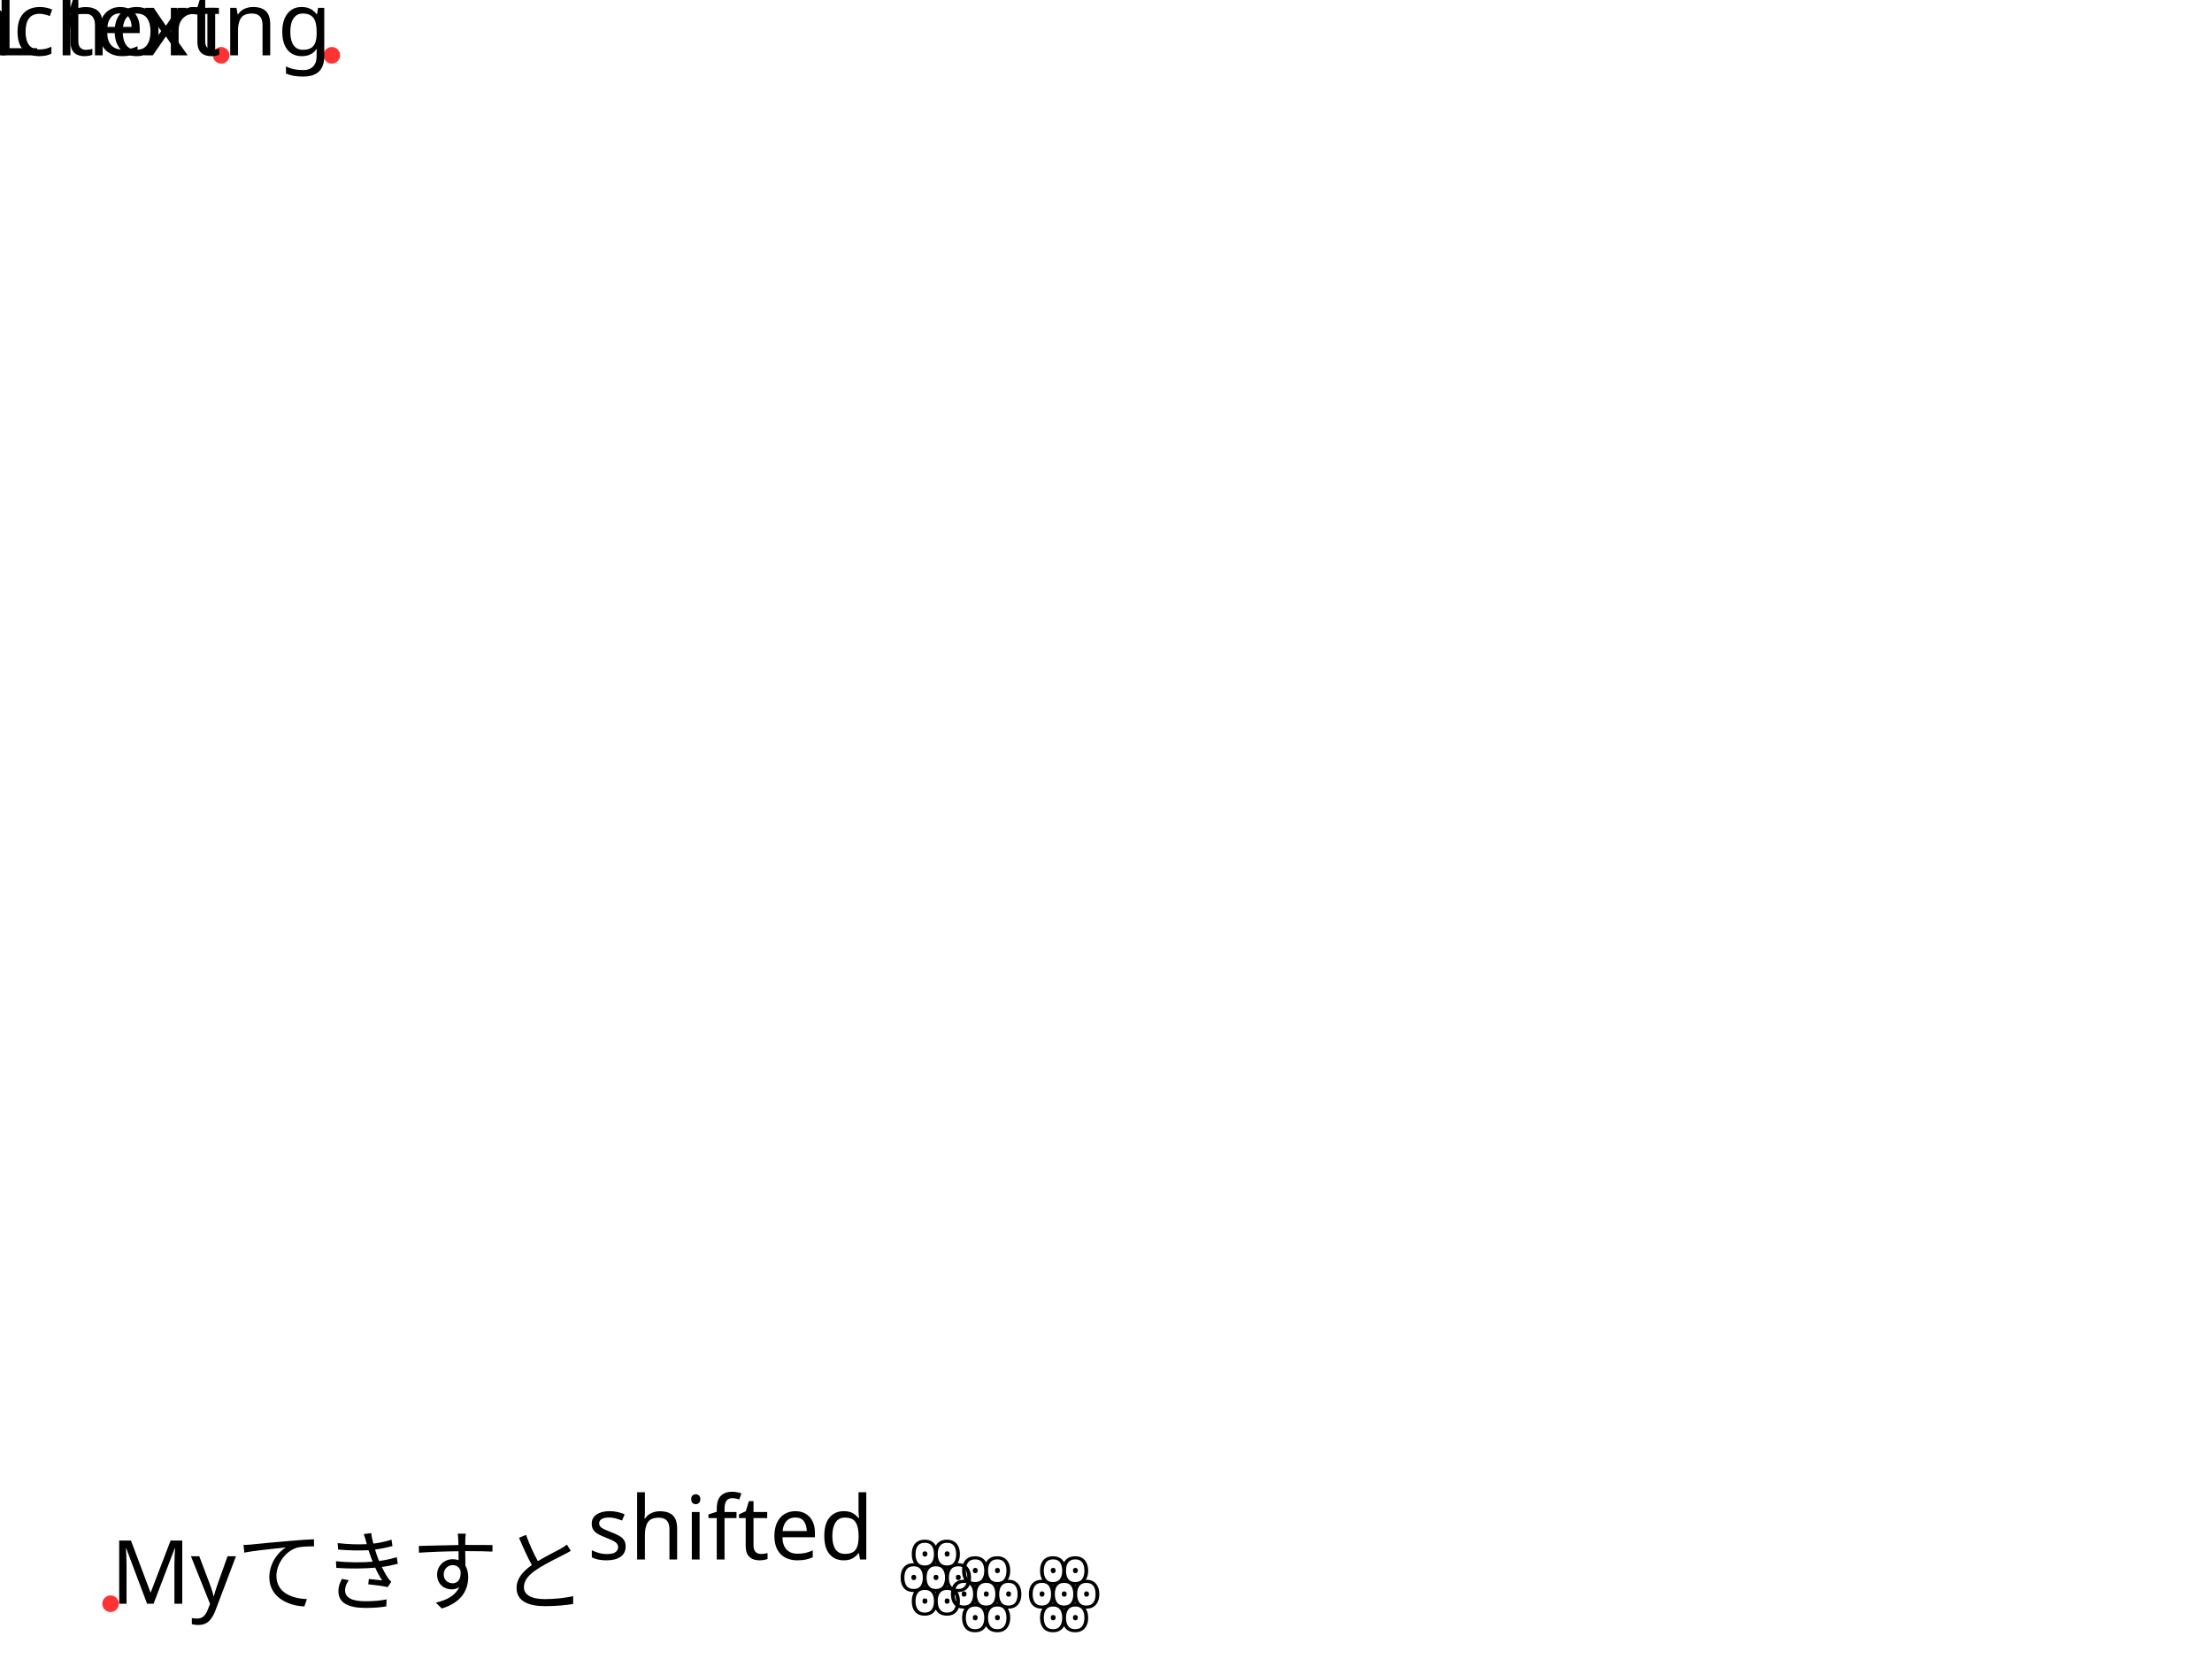
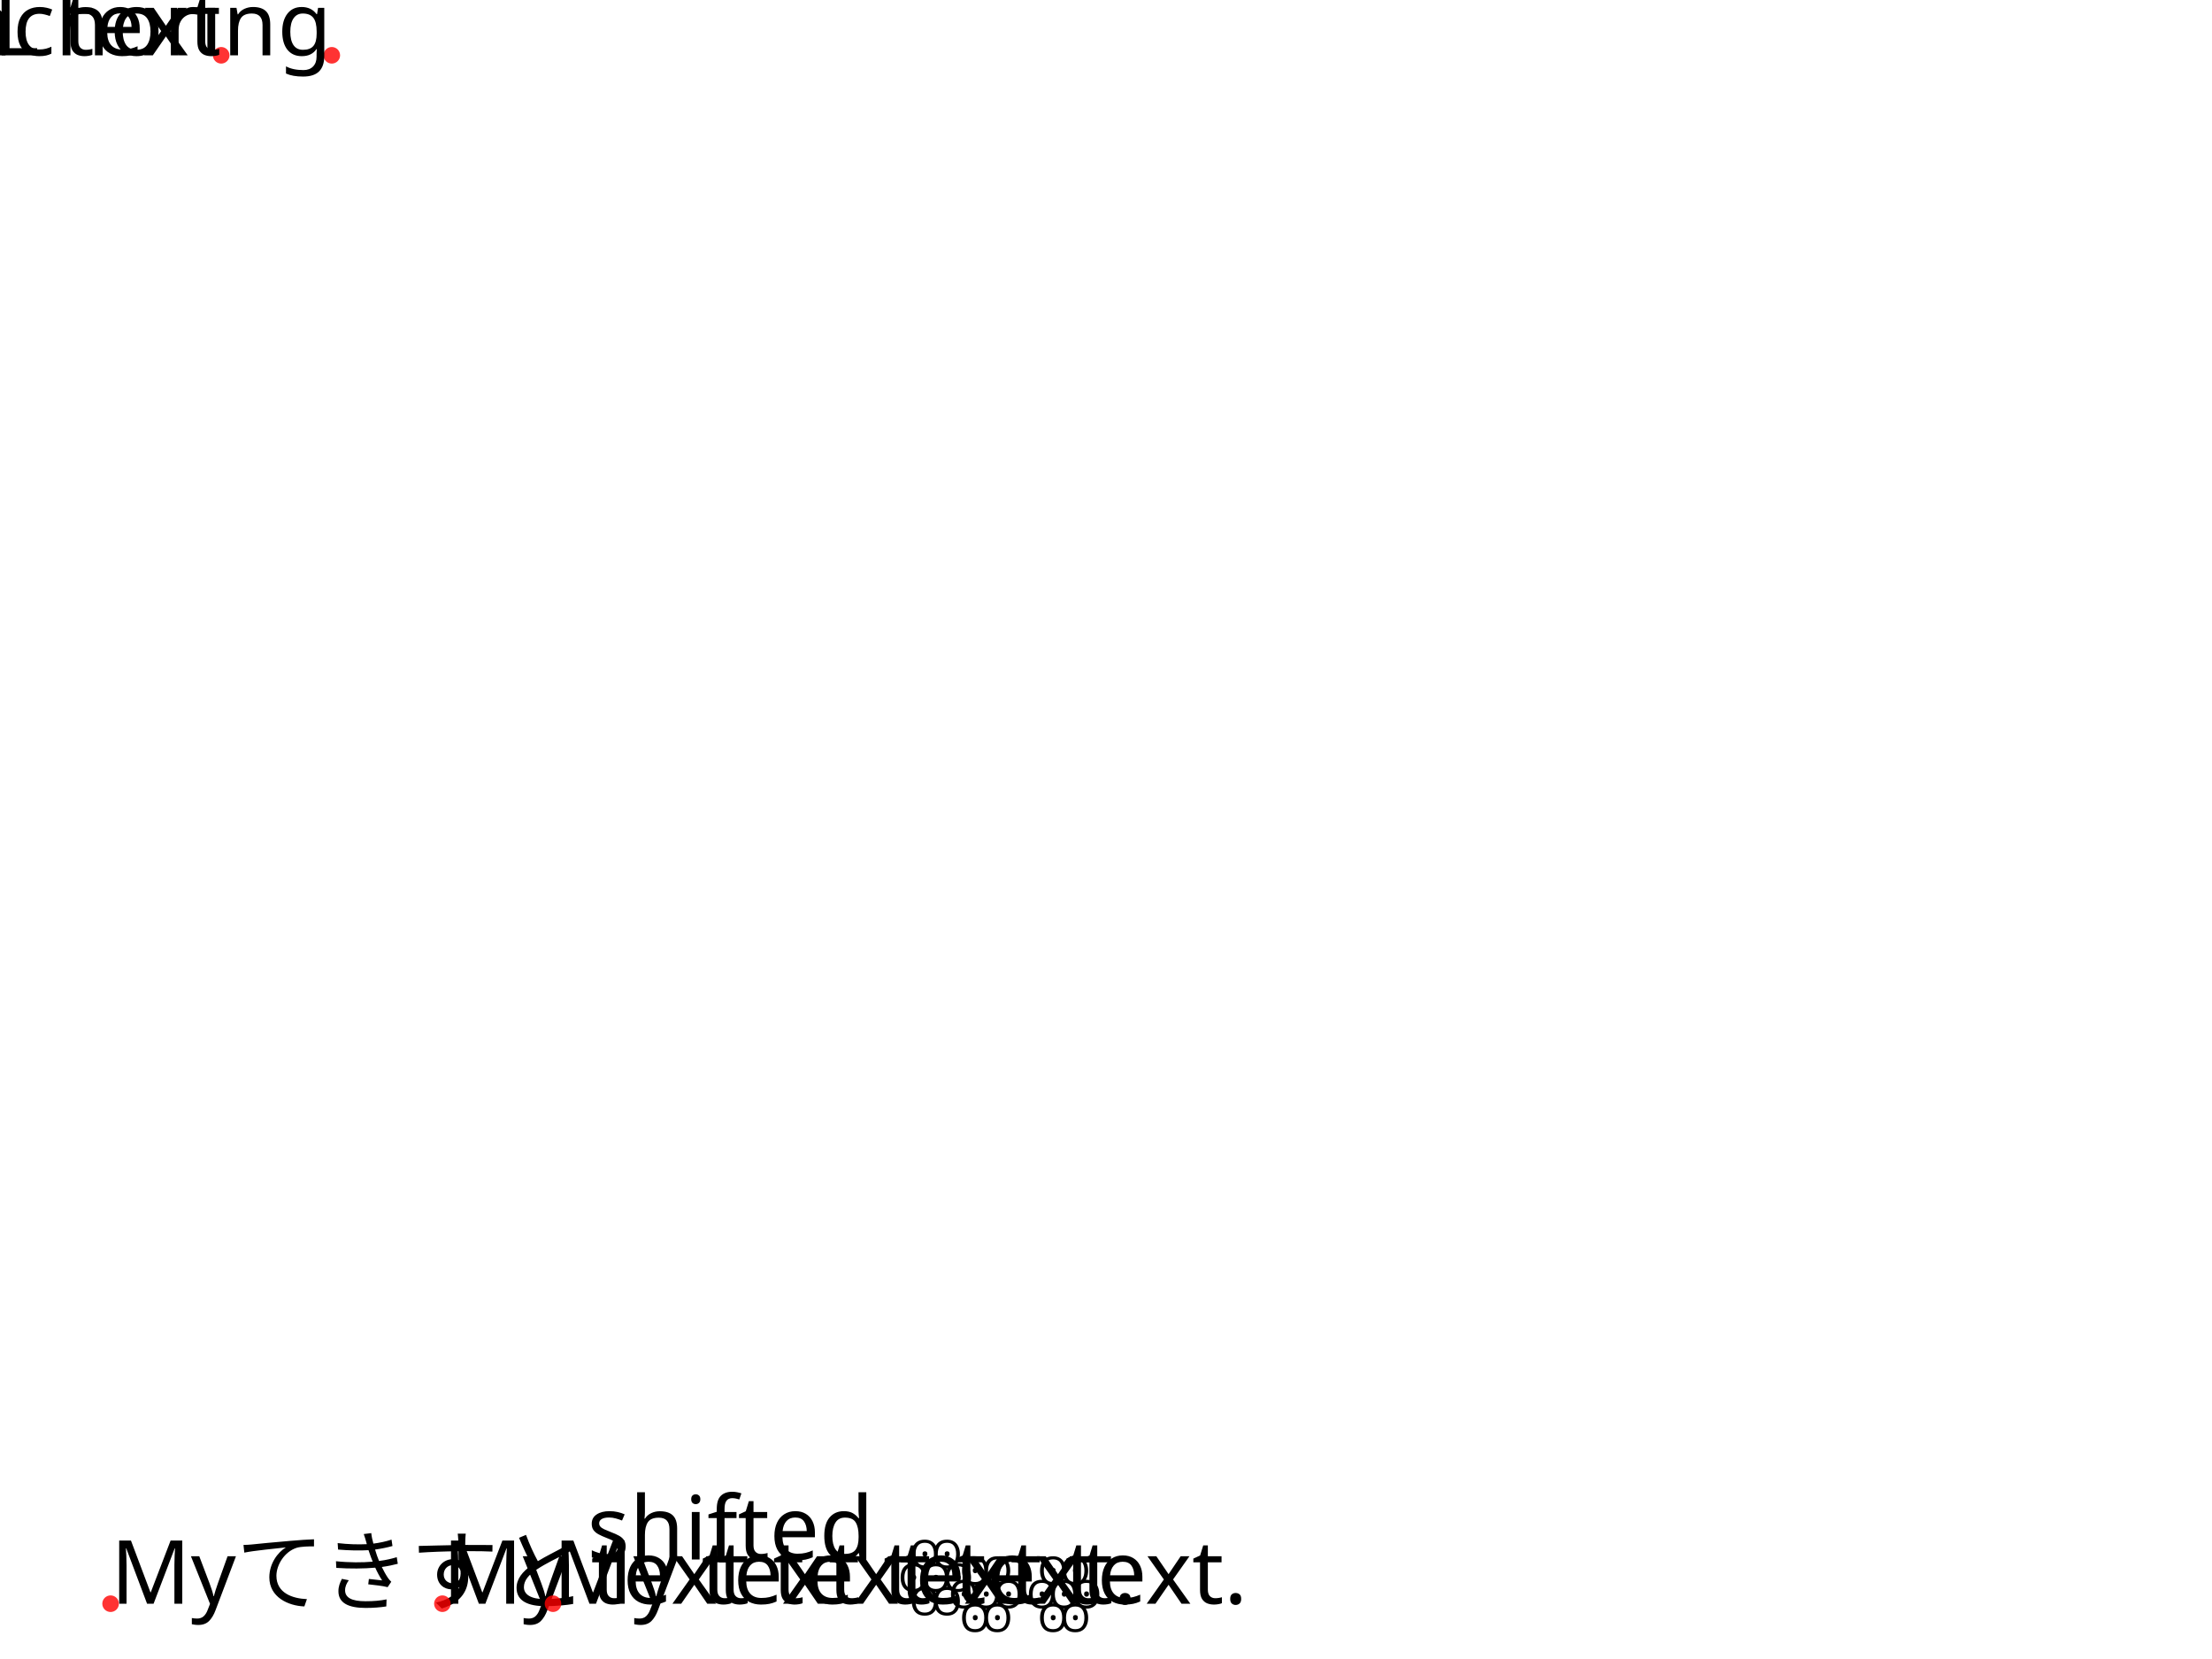
<svg xmlns="http://www.w3.org/2000/svg" width="800" height="600">
  <style>
  :root {
    writing-mode: sideways-lr;
    font: 32px sans-serif;
  }
  </style>
  <circle cx="40" cy="580" r="3" fill="rgba(255,0,0,0.8)" />
  <text x="40" y="580">
    Myてきすと<tspan style="baseline-shift:16px">shifted</tspan>
    ꙮ<tspan dx="-10 20" dy="6 -10">ꙮꙮ</tspan>
  </text>
  <circle cx="80" cy="20" r="3" fill="rgba(255,0,0,0.8)" />
  <text x="80" y="20" direction="rtl">RTL text</text>
  <circle cx="120" cy="20" r="3" fill="rgba(255,0,0,0.8)" />
  <text x="120" y="20" text-anchor="end">LTR end-anchoring</text>
+   <circle cx="160" cy="580" r="3" fill="rgba(255,0,0,0.8)" />
+   <text x="160" y="580">My text <tspan textLength="100">text</tspan> text.</text>
+   <circle cx="200" cy="580" r="3" fill="rgba(255,0,0,0.8)" />
+   <text x="200" y="580">My
+   <tspan textLength="100" lengthAdjust="spacingAndGlyphs">text</tspan>
+     <tspan textLength="30" lengthAdjust="spacingAndGlyphs">text</tspan> text.</text>
</svg>
